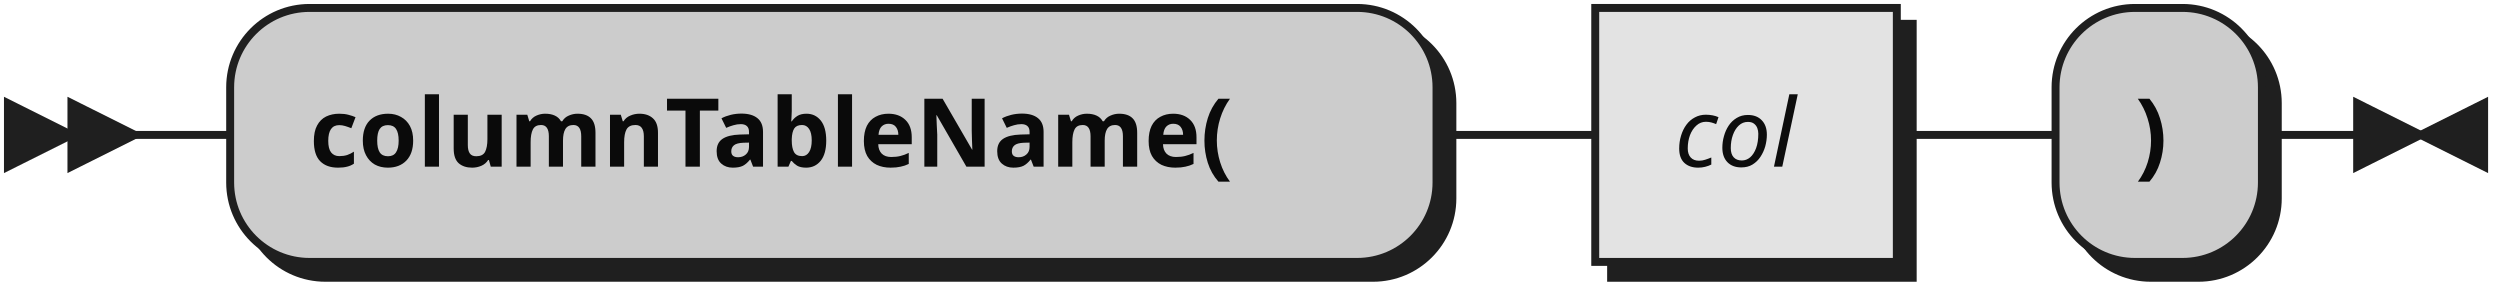
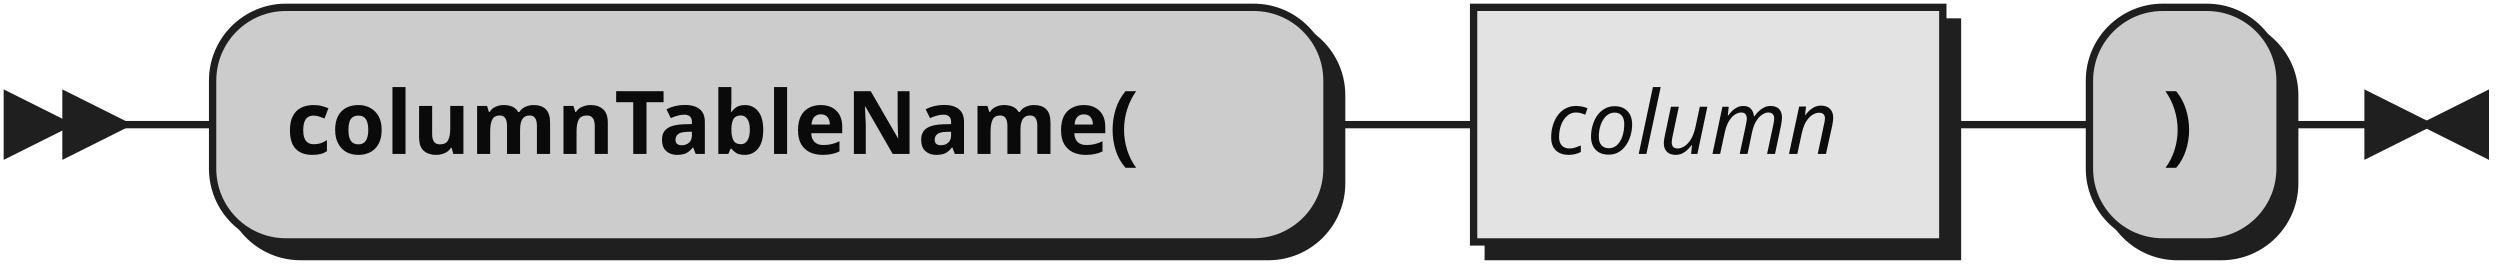
- <svg xmlns="http://www.w3.org/2000/svg" xmlns:xlink="http://www.w3.org/1999/xlink" width="315" height="37">
+ <svg xmlns="http://www.w3.org/2000/svg" xmlns:xlink="http://www.w3.org/1999/xlink" width="341" height="37">
  <defs>
    <style type="text/css">
               @namespace "http://www.w3.org/2000/svg";
               .line                 {fill: none; stroke: #1F1F1F;}
               .bold-line            {stroke: #0A0A0A; shape-rendering: crispEdges; stroke-width:
               2; }
               .thin-line            {stroke: #0F0F0F; shape-rendering: crispEdges}
               .filled               {fill: #1F1F1F; stroke: none;}
               text.terminal         {font-family: Verdana, Sans-serif;
               font-size: 12px;
               fill: #0A0A0A;
               font-weight: bold;
               }
               text.nonterminal      {font-family: Verdana, Sans-serif; font-style: italic;
               font-size: 12px;
               fill: #0D0D0D;
               }
               text.regexp           {font-family: Verdana, Sans-serif;
               font-size: 12px;
               fill: #0F0F0F;
               }
               rect, circle, polygon {fill: #1F1F1F; stroke: #1F1F1F;}
               rect.terminal         {fill: #CCCCCC; stroke: #1F1F1F;}
               rect.nonterminal      {fill: #E3E3E3; stroke: #1F1F1F;}
               rect.text             {fill: none; stroke: none;}
               polygon.regexp        {fill: #EFEFEF; stroke: #1F1F1F;}

            </style>
  </defs>
  <polygon points="9 17 1 13 1 21" />
  <polygon points="17 17 9 13 9 21" />
  <rect x="31" y="3" width="152" height="32" rx="10" />
  <rect x="29" y="1" width="152" height="32" class="terminal" rx="10" />
  <text class="terminal" x="39" y="21">columnTableName(</text>
-   <a xlink:href="#col" xlink:title="col">
-     <rect x="203" y="3" width="38" height="32" />
-     <rect x="201" y="1" width="38" height="32" class="nonterminal" />
-     <text class="nonterminal" x="211" y="21">col</text>
+   <a xlink:href="#column" xlink:title="column">
+     <rect x="203" y="3" width="64" height="32" />
+     <rect x="201" y="1" width="64" height="32" class="nonterminal" />
+     <text class="nonterminal" x="211" y="21">column</text>
  </a>
-   <rect x="261" y="3" width="26" height="32" rx="10" />
-   <rect x="259" y="1" width="26" height="32" class="terminal" rx="10" />
-   <text class="terminal" x="269" y="21">)</text>
-   <path class="line" d="m17 17 h2 m0 0 h10 m152 0 h10 m0 0 h10 m38 0 h10 m0 0 h10 m26 0 h10 m3 0 h-3" />
-   <polygon points="305 17 313 13 313 21" />
-   <polygon points="305 17 297 13 297 21" />
+   <rect x="287" y="3" width="26" height="32" rx="10" />
+   <rect x="285" y="1" width="26" height="32" class="terminal" rx="10" />
+   <text class="terminal" x="295" y="21">)</text>
+   <path class="line" d="m17 17 h2 m0 0 h10 m152 0 h10 m0 0 h10 m64 0 h10 m0 0 h10 m26 0 h10 m3 0 h-3" />
+   <polygon points="331 17 339 13 339 21" />
+   <polygon points="331 17 323 13 323 21" />
</svg>
